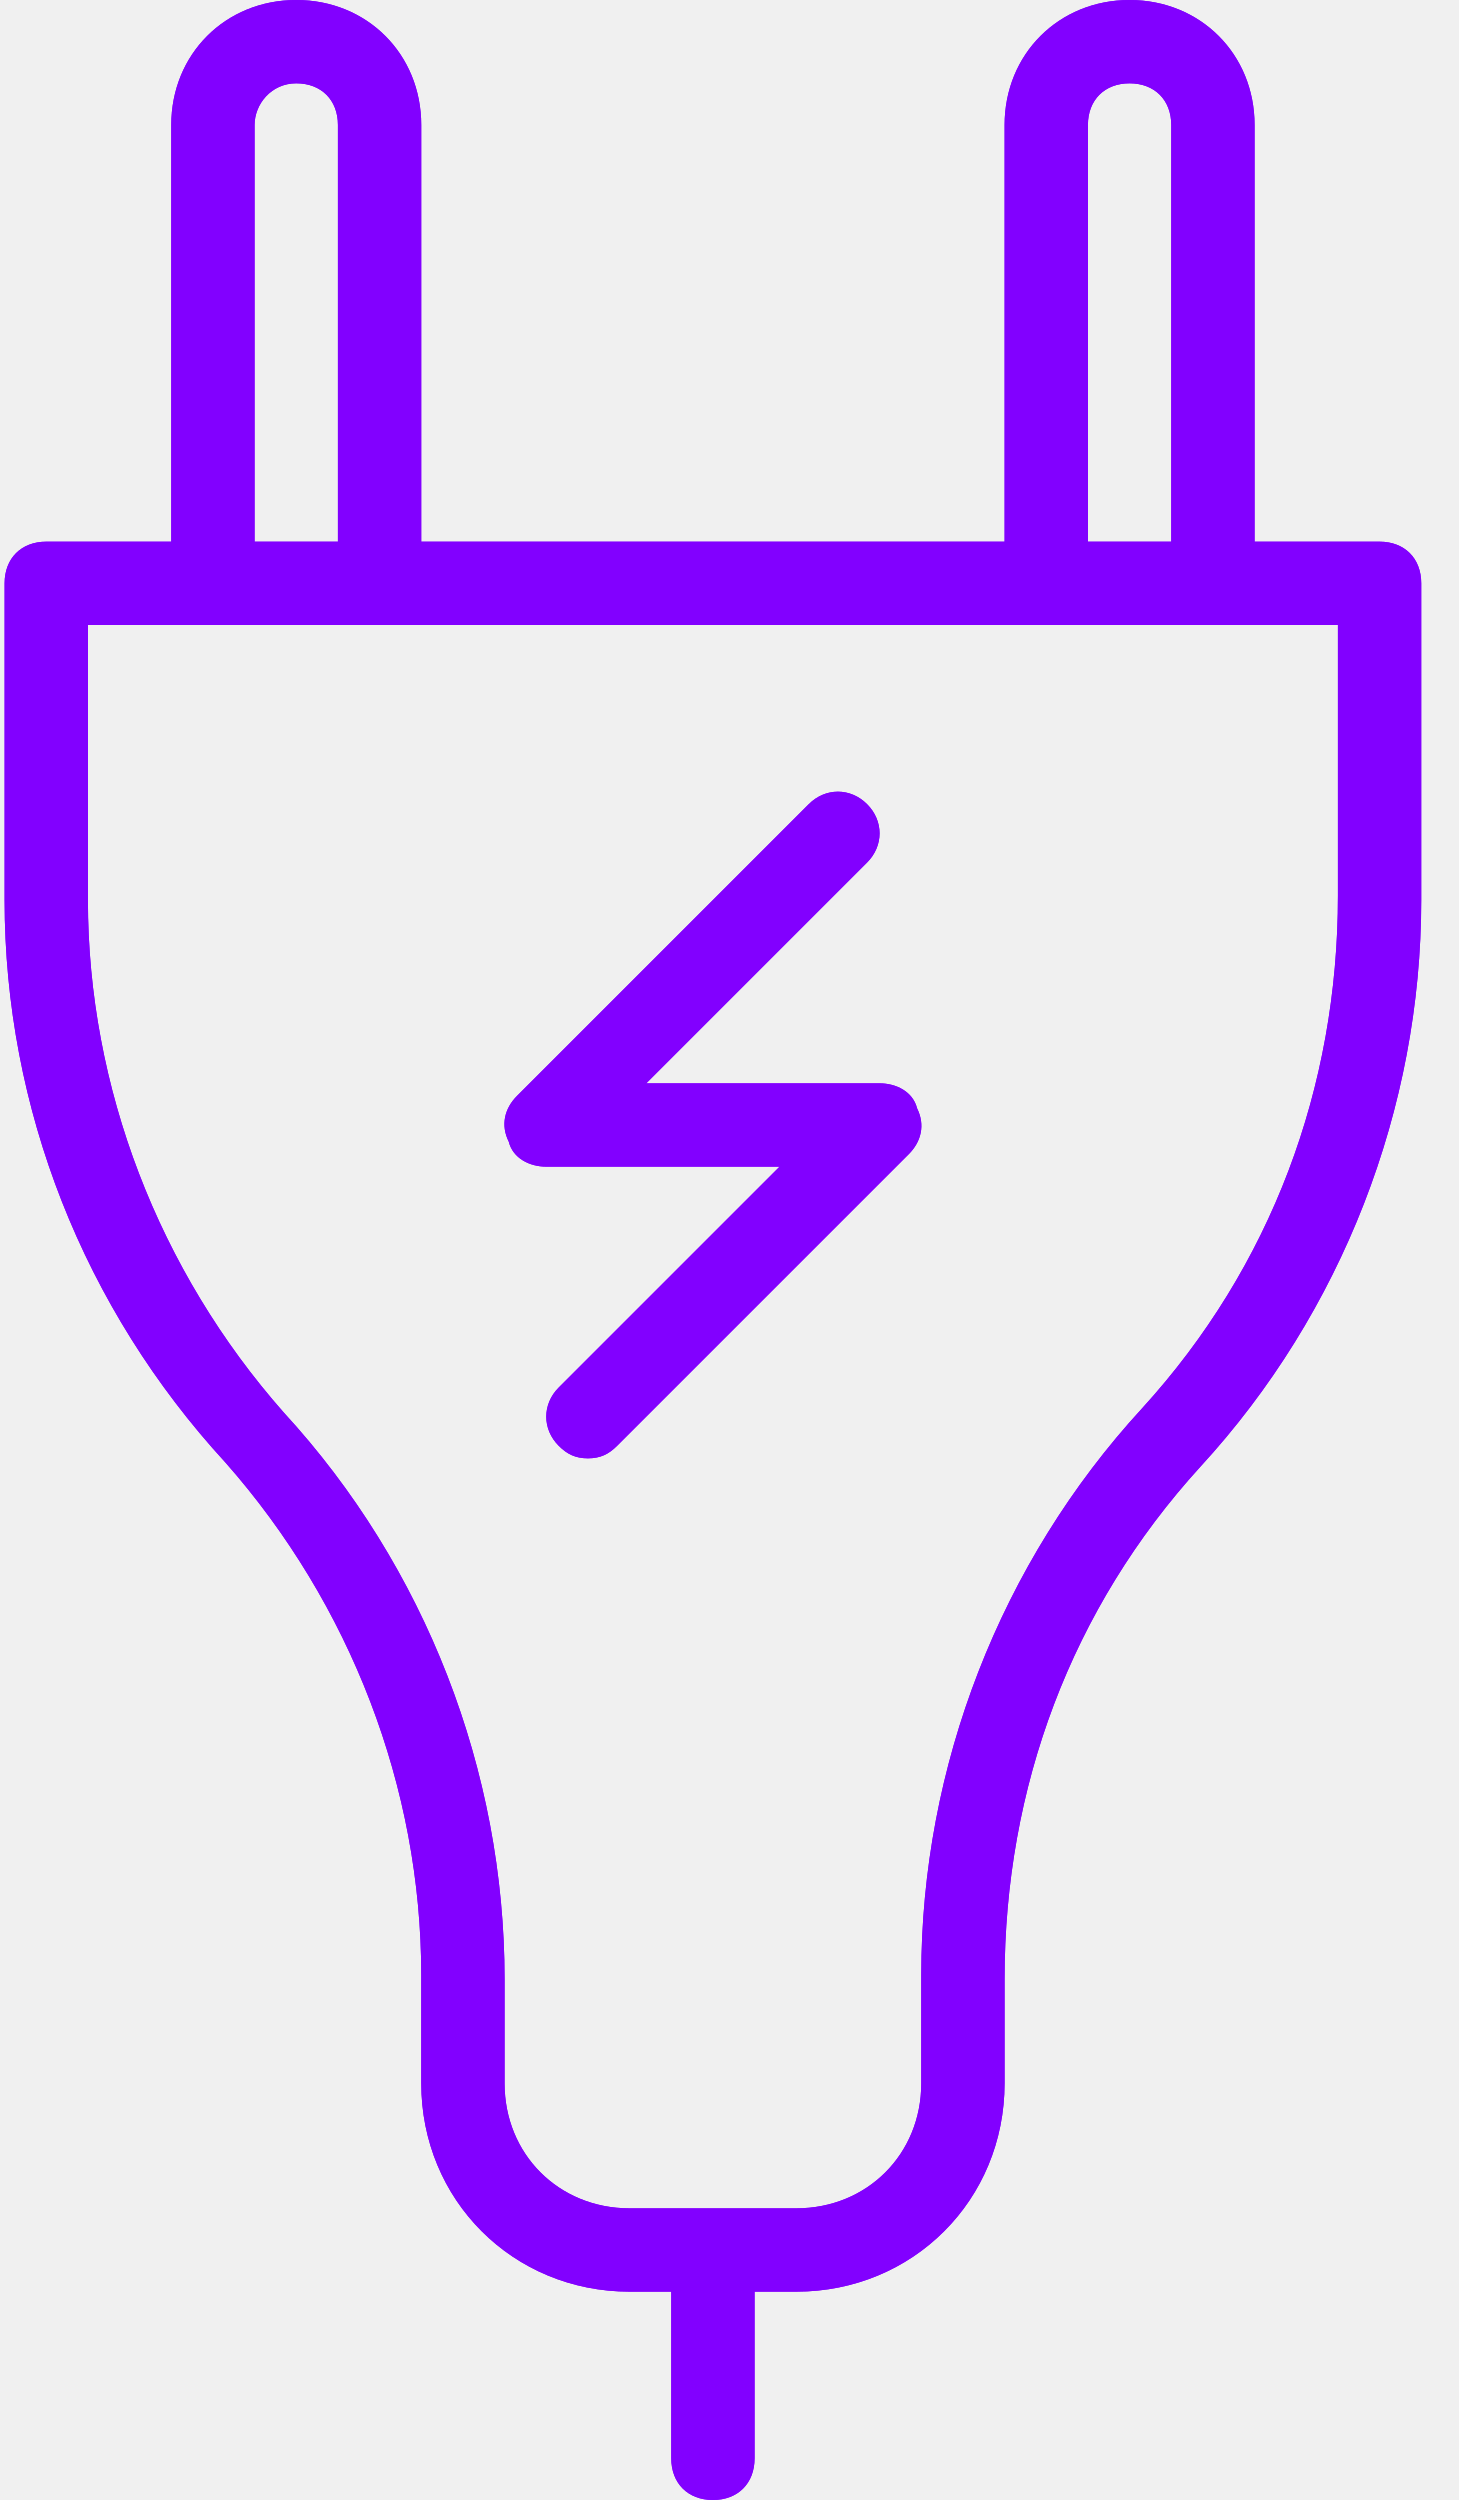
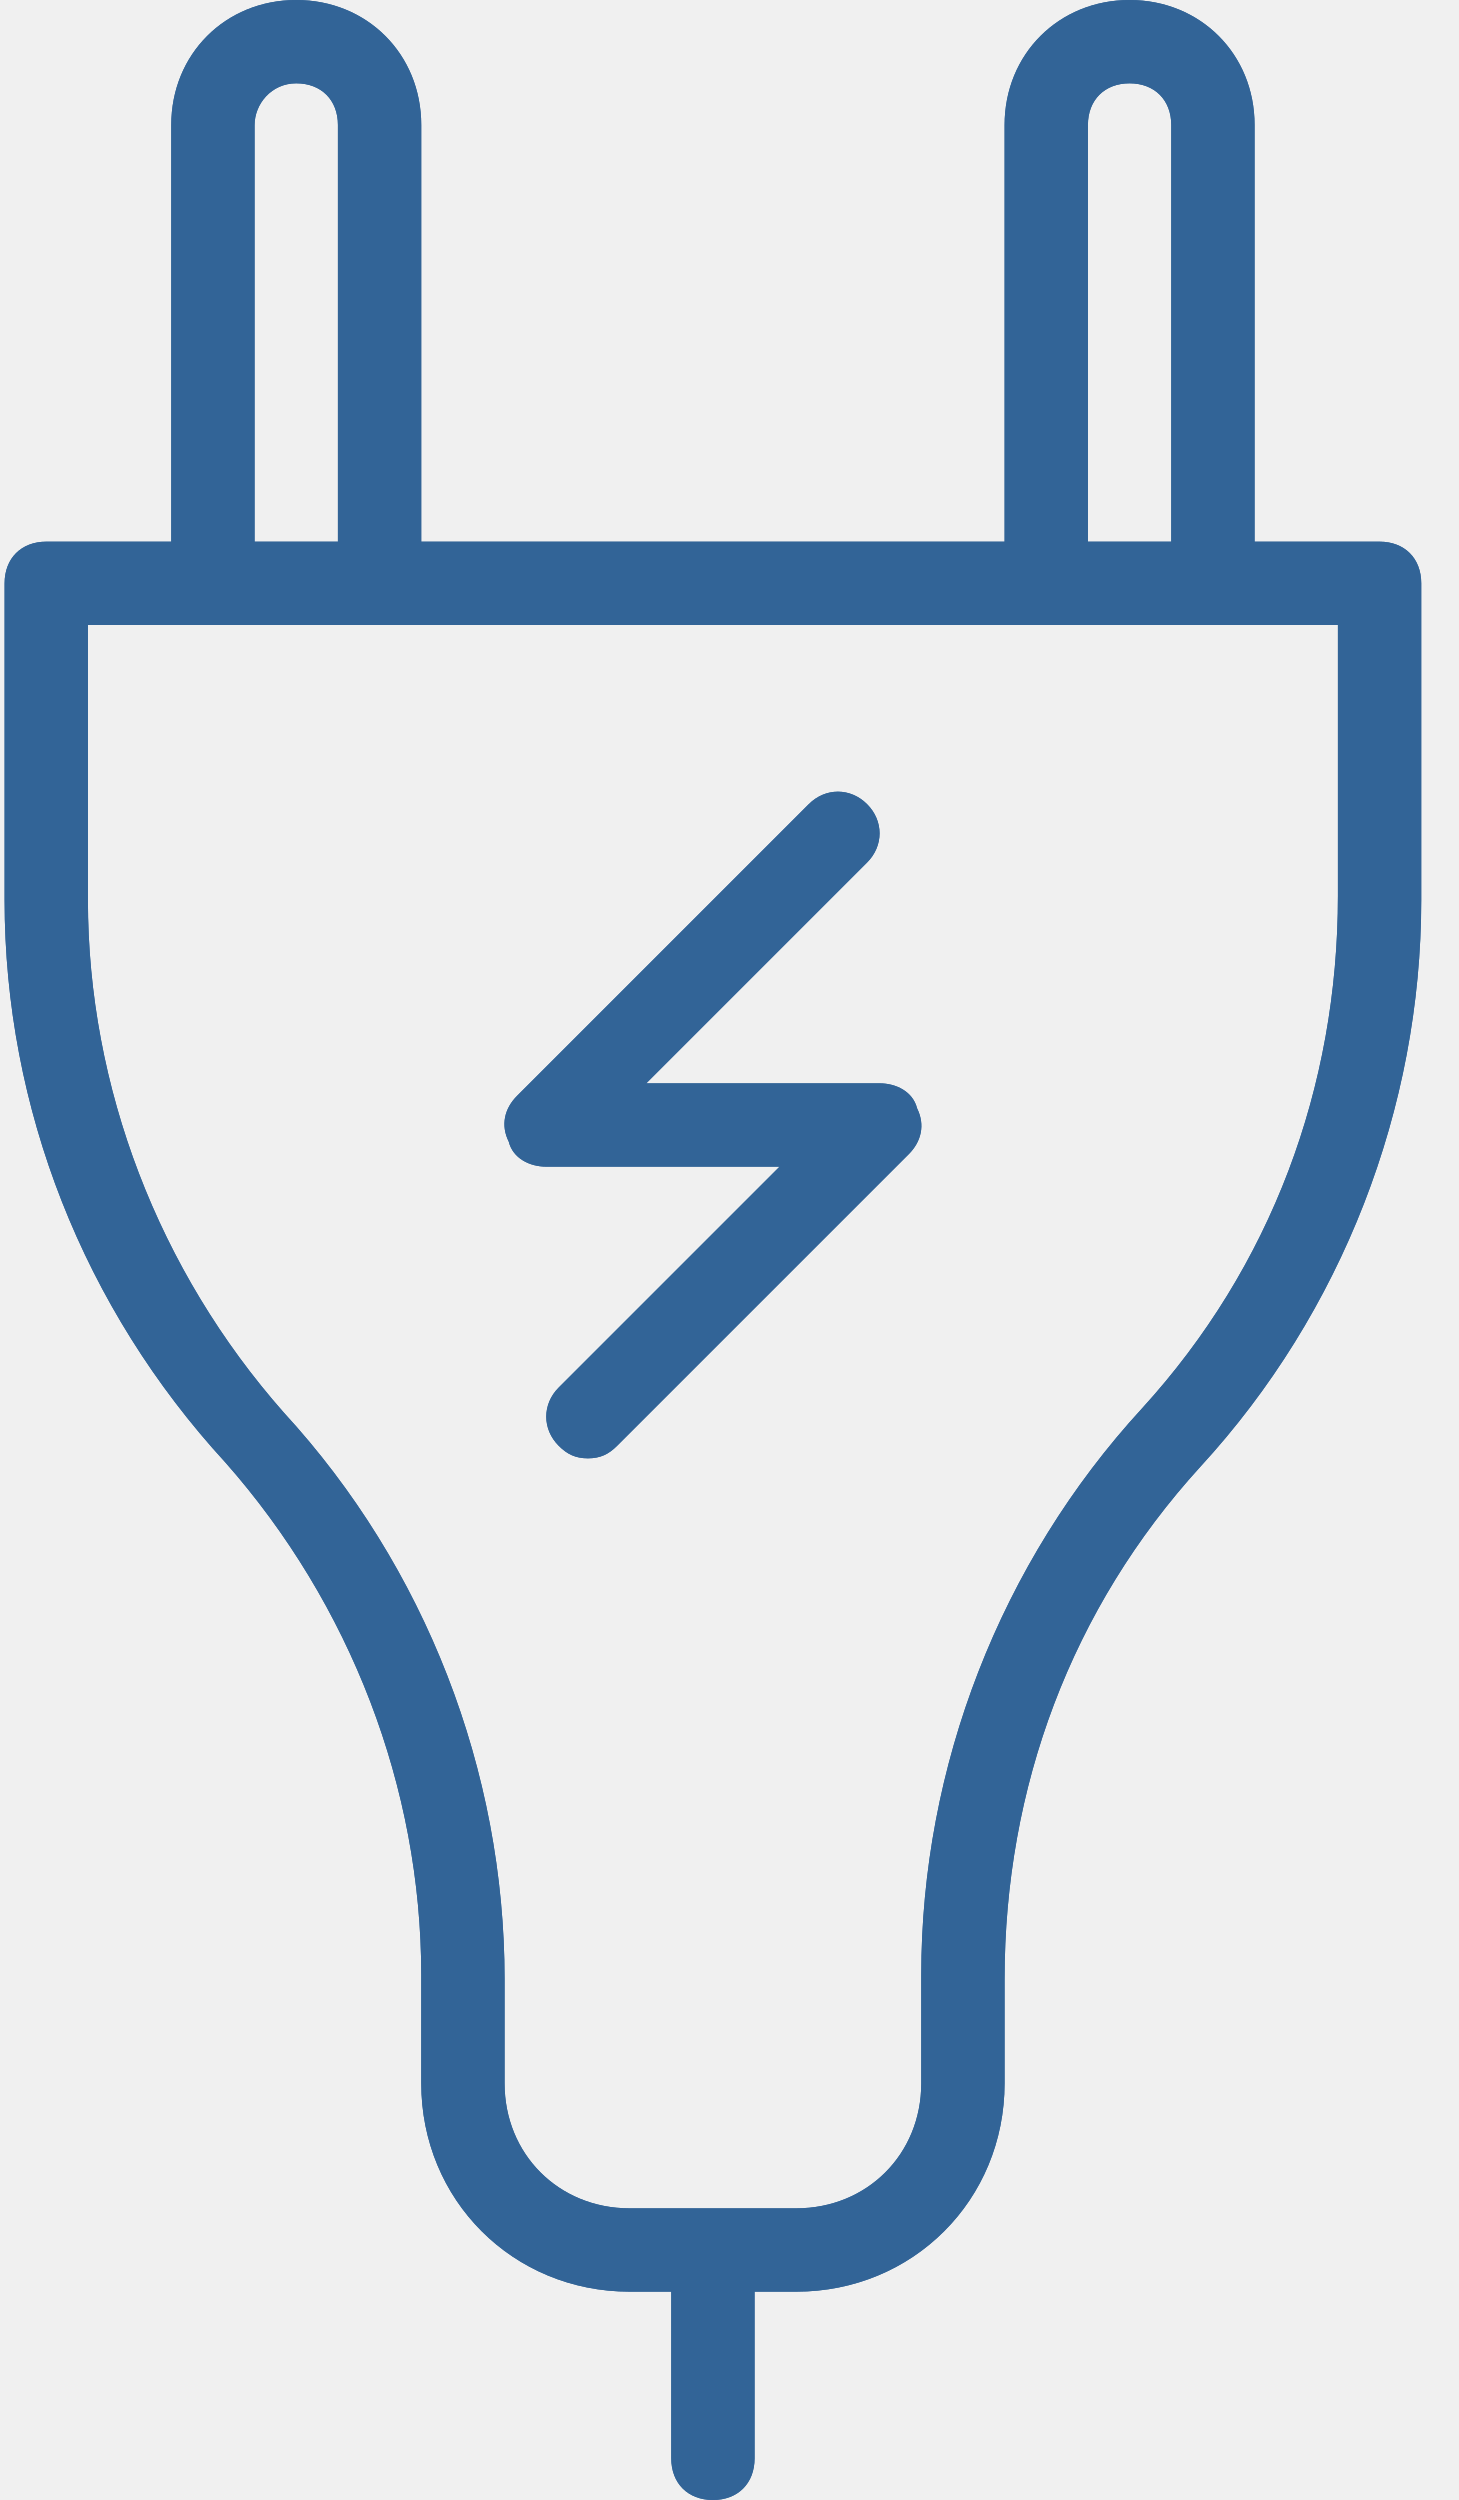
<svg xmlns="http://www.w3.org/2000/svg" xmlns:xlink="http://www.w3.org/1999/xlink" width="21px" height="36px" viewBox="0 0 21 36" version="1.1">
  <defs>
    <path d="M19.866,7.8 L18.066,7.8 L18.066,1.8 C18.066,0.78 17.286,0 16.266,0 C15.246,0 14.466,0.78 14.466,1.8 L14.466,7.8 L6.066,7.8 L6.066,1.8 C6.066,0.78 5.286,0 4.266,0 C3.246,0 2.466,0.78 2.466,1.8 L2.466,7.8 L0.666,7.8 C0.306,7.8 0.066,8.04 0.066,8.4 L0.066,12.96 C0.066,15.96 1.206,18.84 3.246,21.06 C5.046,23.1 6.066,25.74 6.066,28.44 L6.066,30 C6.066,31.68 7.386,33 9.066,33 L9.666,33 L9.666,35.4 C9.666,35.76 9.906,36 10.266,36 C10.626,36 10.866,35.76 10.866,35.4 L10.866,33 L11.466,33 C13.146,33 14.466,31.68 14.466,30 L14.466,28.5 C14.466,25.74 15.426,23.16 17.286,21.12 C19.326,18.9 20.466,15.96 20.466,12.96 L20.466,8.4 C20.466,8.04 20.226,7.8 19.866,7.8 Z M15.666,1.8 C15.666,1.44 15.906,1.2 16.266,1.2 C16.626,1.2 16.866,1.44 16.866,1.8 L16.866,7.8 L15.666,7.8 L15.666,1.8 Z M3.666,1.8 C3.666,1.5 3.906,1.2 4.266,1.2 C4.626,1.2 4.866,1.44 4.866,1.8 L4.866,7.8 L3.666,7.8 L3.666,1.8 L3.666,1.8 Z M19.266,12.9 C19.266,15.66 18.306,18.24 16.446,20.28 C14.406,22.5 13.266,25.44 13.266,28.44 L13.266,30 C13.266,31.02 12.486,31.8 11.466,31.8 L9.066,31.8 C8.046,31.8 7.266,31.02 7.266,30 L7.266,28.5 C7.266,25.5 6.126,22.56 4.086,20.34 C2.286,18.3 1.266,15.66 1.266,12.96 L1.266,9 L3.066,9 L5.466,9 L15.066,9 L17.466,9 L19.266,9 L19.266,12.9 Z M12.666,15.6 L9.306,15.6 L12.486,12.42 C12.726,12.18 12.726,11.82 12.486,11.58 C12.246,11.34 11.886,11.34 11.646,11.58 L7.446,15.78 C7.266,15.96 7.206,16.2 7.326,16.44 C7.386,16.68 7.626,16.8 7.866,16.8 L11.226,16.8 L8.046,19.98 C7.806,20.22 7.806,20.58 8.046,20.82 C8.166,20.94 8.286,21 8.466,21 C8.646,21 8.766,20.94 8.886,20.82 L13.086,16.62 C13.266,16.44 13.325,16.2 13.206,15.96 C13.146,15.72 12.906,15.6 12.666,15.6 Z" id="path-1" />
  </defs>
  <g id="Desktop" stroke="none" stroke-width="1" fill="none" fill-rule="evenodd">
    <g id="01-Landing-Page" transform="translate(-99, -692)">
      <g id="Below-Header" transform="translate(0, 659)">
        <g id="1" transform="translate(82, 24)">
          <g id="icon/electricians" transform="translate(17, 9)">
            <g id="color/primary-1">
              <g>
                <mask id="mask-2" fill="white">
                  <use xlink:href="#path-1" />
                </mask>
-                 <use id="Mask" fill="#8200FF" fill-rule="nonzero" xlink:href="#path-1" />
-                 <g mask="url(#mask-2)" fill="#8200FF" fill-rule="nonzero" id="Rectangle">
+                 <use id="Mask" fill="#326497" fill-rule="nonzero" xlink:href="#path-1" />
+                 <g mask="url(#mask-2)" fill="#326497" fill-rule="nonzero" id="Rectangle">
                  <g transform="translate(-19, -13)">
                    <rect x="0" y="0" width="60" height="60" />
                  </g>
                </g>
              </g>
            </g>
          </g>
        </g>
      </g>
    </g>
  </g>
</svg>
